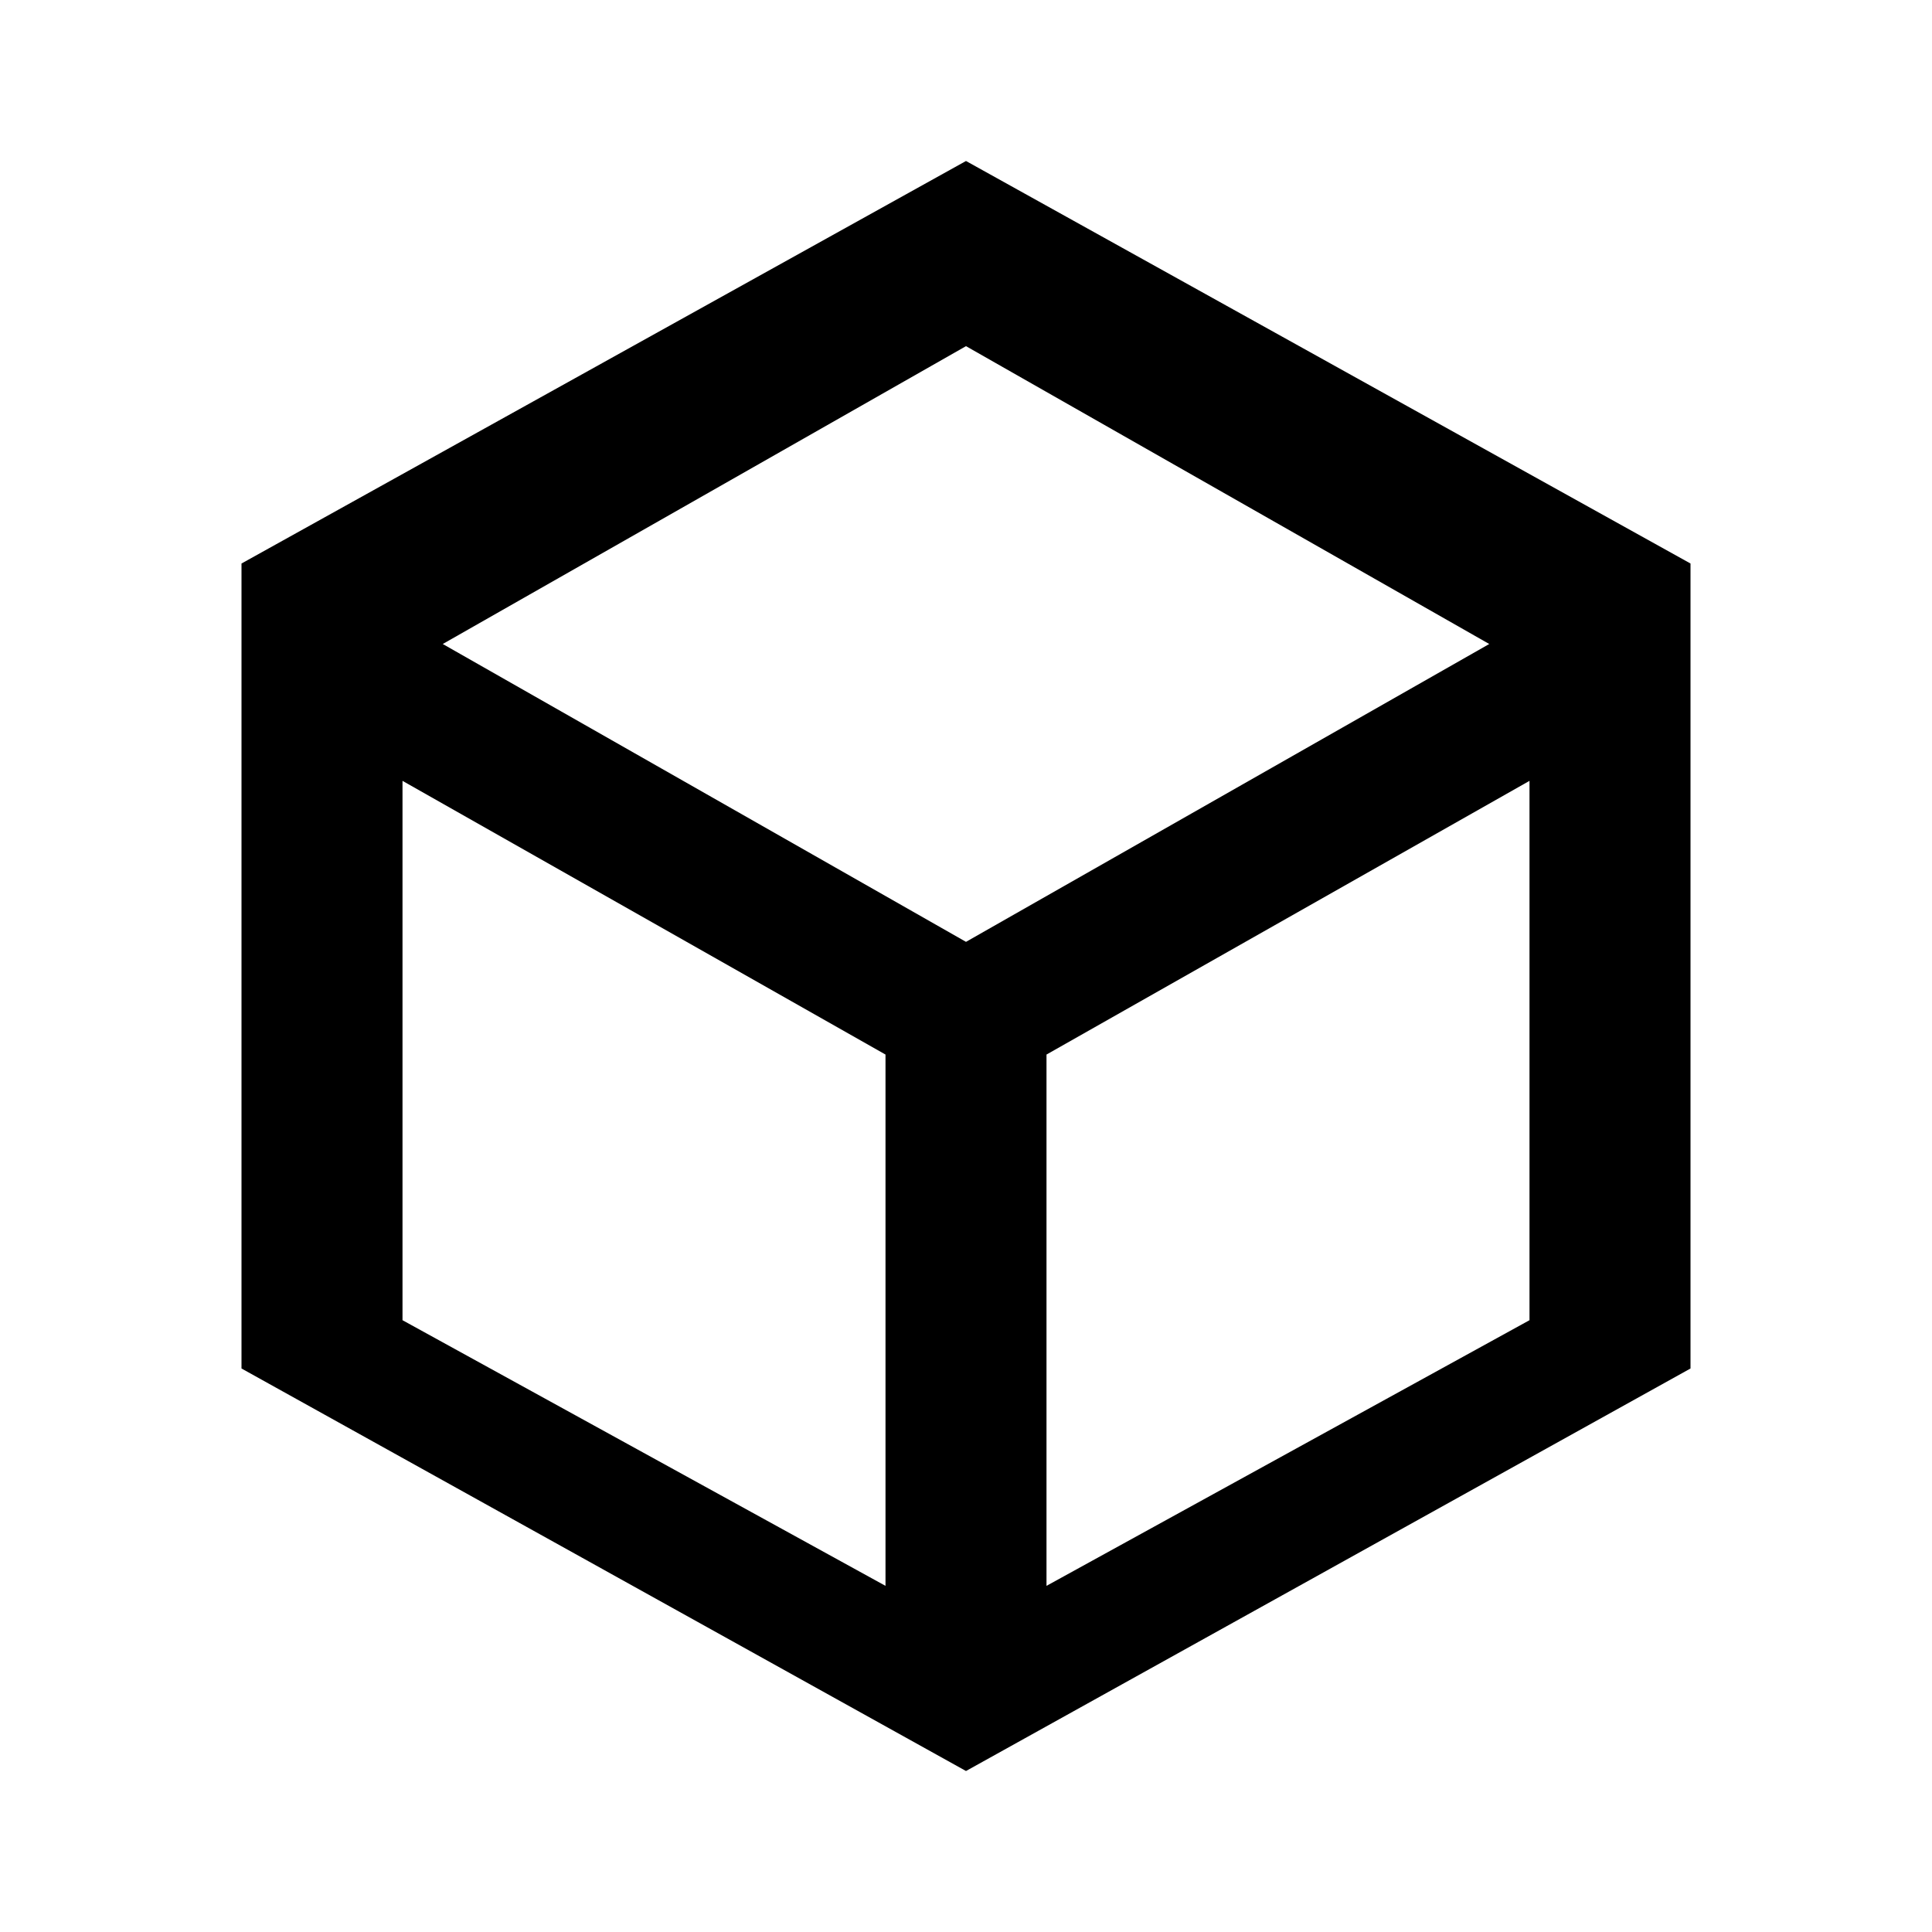
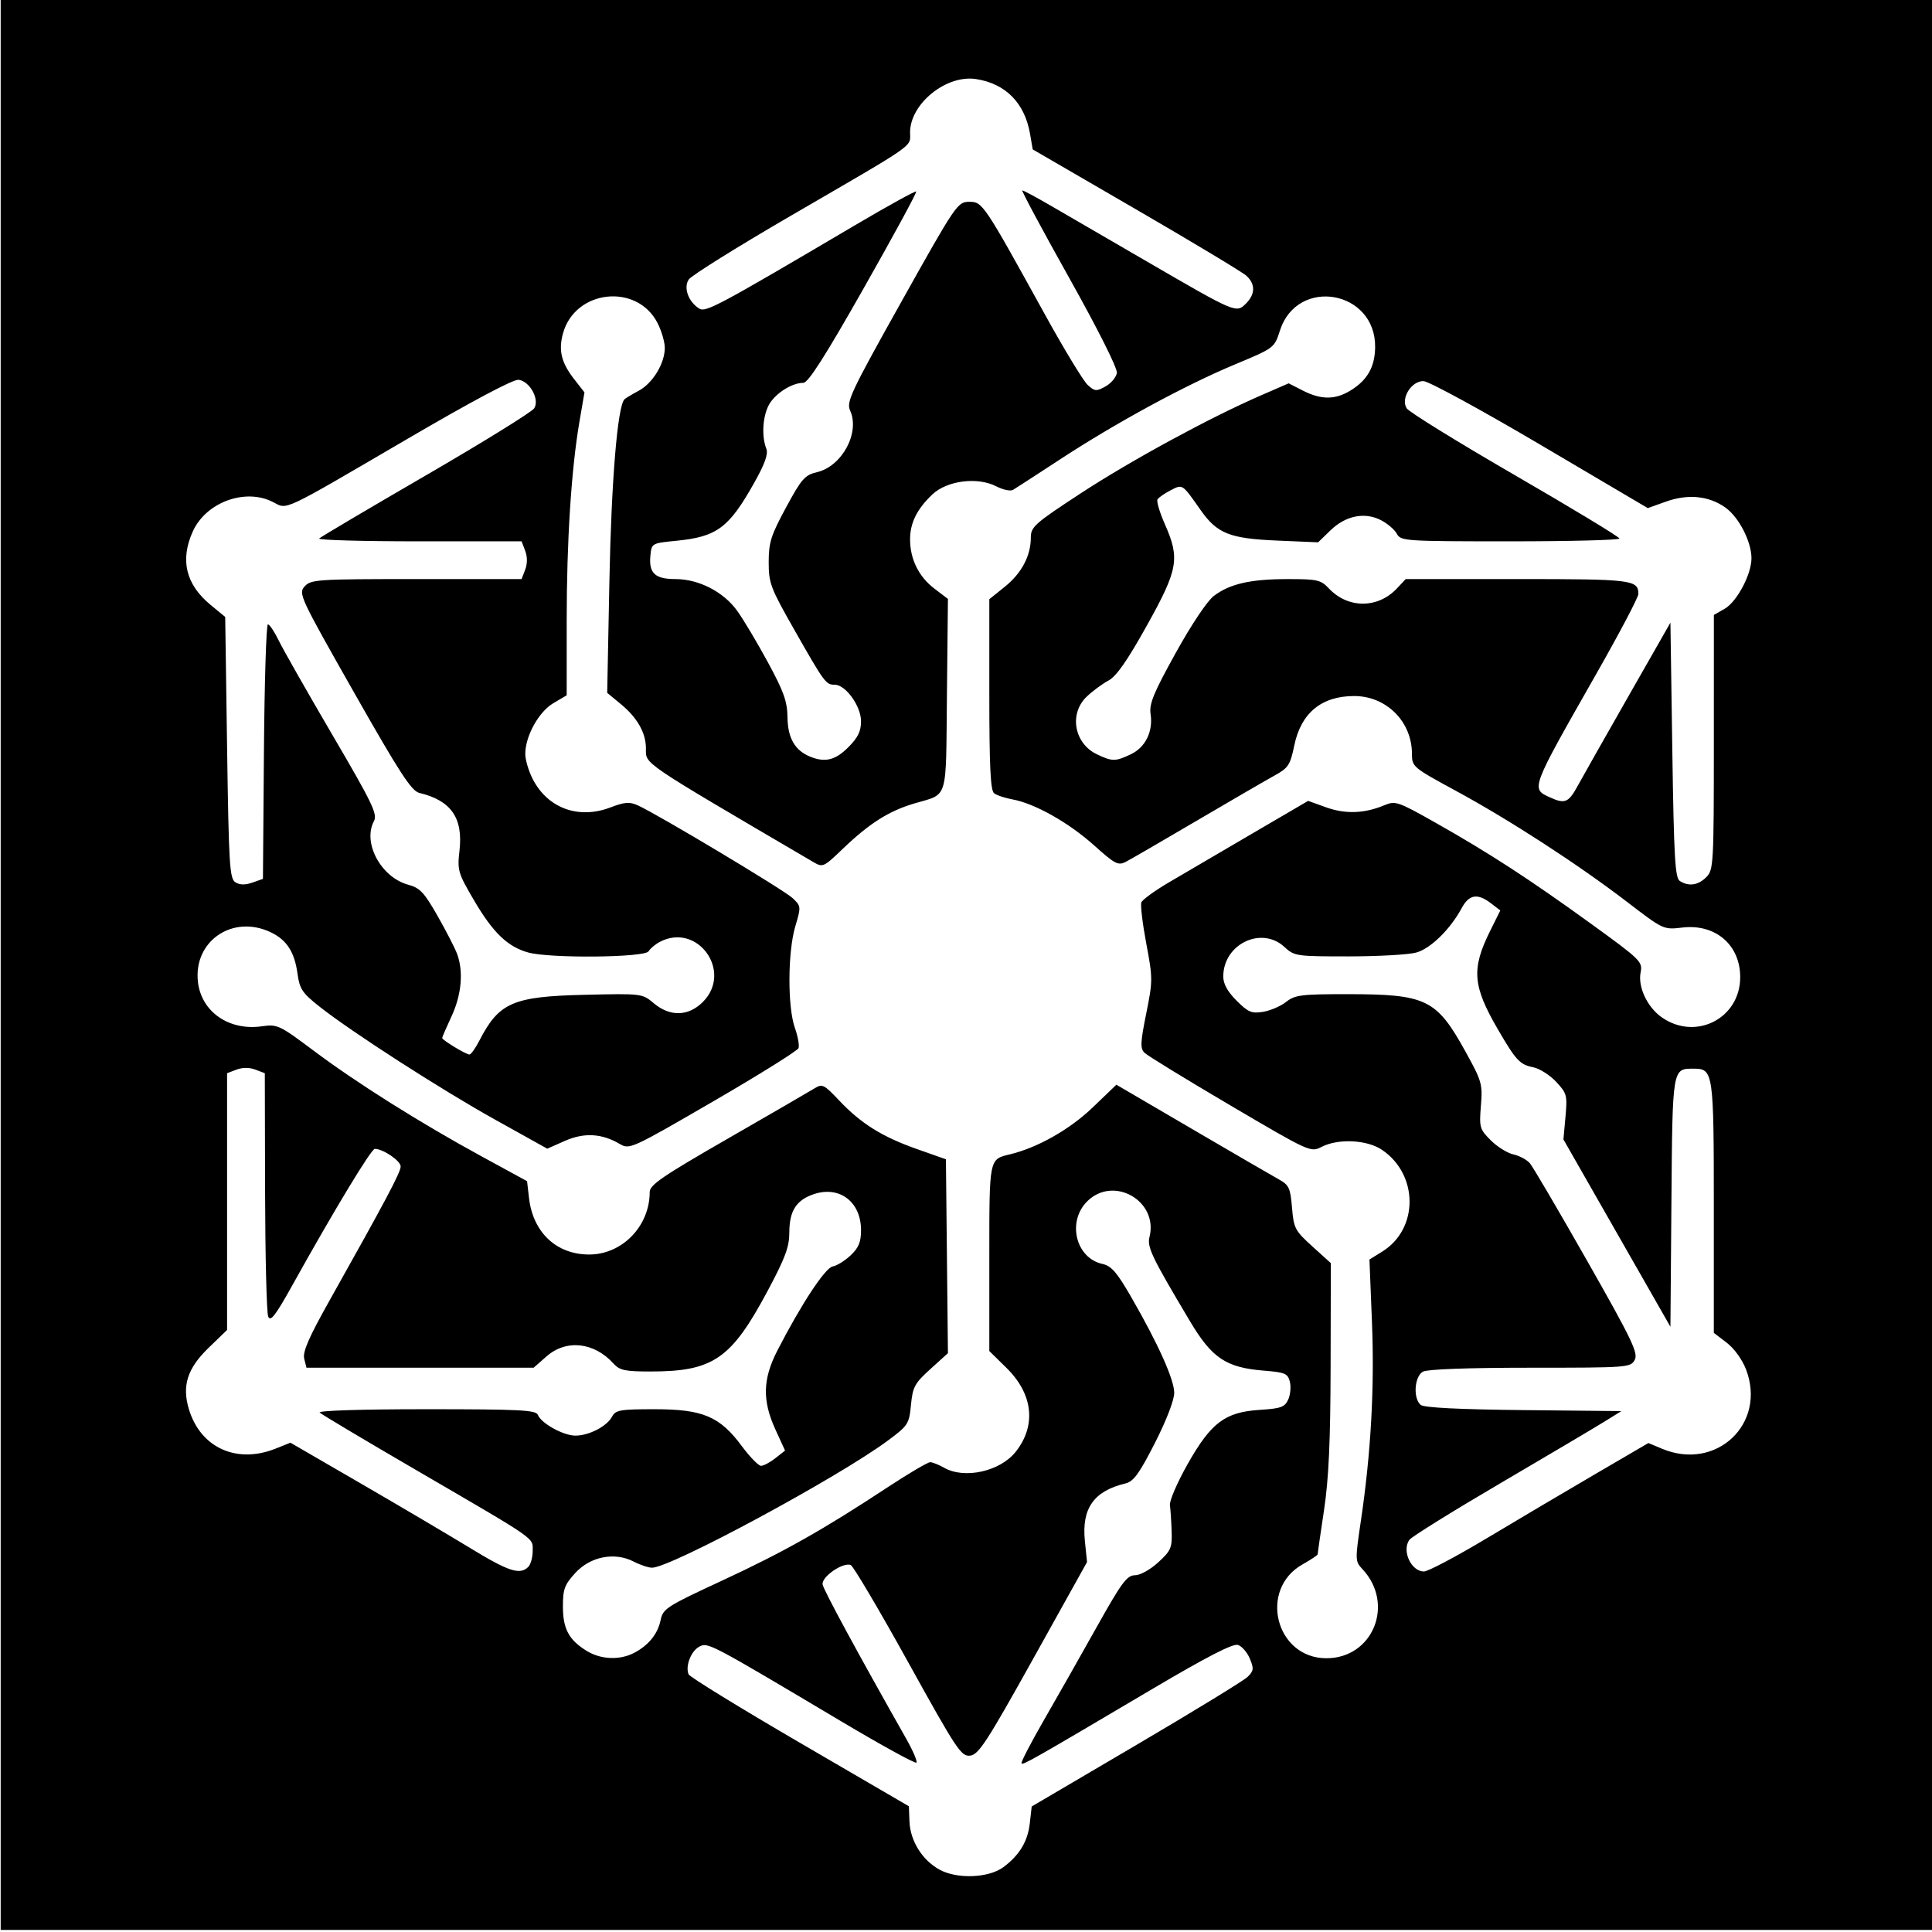
- <svg xmlns="http://www.w3.org/2000/svg" viewBox="0 0 24 24" width="24" height="24">
-   <path fill="currentColor" d="M12 2 3 7v10l9 5 9-5V7l-9-5Zm0 2.3L18.5 8 12 11.7 5.5 8 12 4.3ZM5 9.7l6 3.4v6.6l-6-3.3V9.7Zm14 0v6.7l-6 3.3v-6.6l6-3.4Z" />
+ <svg xmlns="http://www.w3.org/2000/svg" version="1.1" id="svg4071" width="682.667" height="682.667" viewBox="0 0 682.667 682.667">
+   <defs id="defs4075" />
+   <g id="g4077">
+     <path style="fill:#000000;stroke-width:1.333" d="M 0.241,340.613 V -0.72 H 341.574 682.908 V 340.613 681.947 H 341.574 0.241 Z M 354.547,659.75 c 5.688,-4.247 8.607,-9.088 9.326,-15.466 l 0.673,-5.967 36.847,-21.657 c 20.266,-11.911 37.988,-22.752 39.382,-24.09 2.227,-2.138 2.331,-2.925 0.857,-6.484 -0.923,-2.228 -2.82,-4.413 -4.215,-4.856 -1.765,-0.56 -10.954,4.169 -30.19,15.538 -42.767,25.276 -45.677,26.932 -46.281,26.328 -0.311,-0.311 3.227,-7.147 7.862,-15.191 4.635,-8.044 13.045,-22.875 18.689,-32.959 8.822,-15.76 10.72,-18.333 13.523,-18.333 1.852,0 5.407,-1.967 8.228,-4.552 4.518,-4.141 4.948,-5.135 4.747,-11 -0.121,-3.546 -0.394,-7.692 -0.606,-9.214 -0.212,-1.521 2.593,-8.036 6.233,-14.476 8.324,-14.726 13.232,-18.415 25.543,-19.199 7.423,-0.473 8.807,-0.973 10.014,-3.622 0.77,-1.69 1.033,-4.535 0.585,-6.321 -0.731,-2.911 -1.685,-3.317 -9.208,-3.921 -13.291,-1.067 -18.306,-4.409 -26.008,-17.335 -13.596,-22.816 -15.276,-26.308 -14.378,-29.884 3.205,-12.769 -12.738,-21.871 -22.031,-12.578 -7.164,7.164 -4.028,20.024 5.388,22.092 3.169,0.696 5.107,2.92 10.116,11.602 9.6,16.644 15.265,29.252 15.265,33.973 0,2.55 -2.789,9.779 -6.838,17.722 -5.488,10.767 -7.528,13.58 -10.333,14.251 -11.251,2.692 -15.581,8.821 -14.396,20.379 l 0.76,7.416 -18.932,34 c -16.457,29.555 -19.379,34.052 -22.351,34.398 -3.186,0.371 -4.685,-1.889 -21.998,-33.151 -10.218,-18.452 -19.32,-33.842 -20.225,-34.2 -2.756,-1.09 -10.405,4.22 -9.925,6.89 0.364,2.027 12.382,24.197 29.518,54.456 2.407,4.25 4.035,8.068 3.618,8.485 -0.417,0.417 -12.34,-6.131 -26.495,-14.552 -47.049,-27.987 -47.177,-28.054 -50.269,-26.4 -2.883,1.543 -4.921,6.846 -3.741,9.736 0.375,0.918 18.044,11.786 39.264,24.15 l 38.583,22.48 0.21,5.358 c 0.271,6.912 4.533,13.724 10.679,17.068 6.214,3.381 17.362,2.927 22.509,-0.916 z M 223.977,584.083 c 5.16,-2.668 8.446,-6.714 9.453,-11.638 0.822,-4.02 2.113,-4.851 21.509,-13.843 21.772,-10.094 35.802,-17.994 58.429,-32.901 7.587,-4.998 14.487,-9.067 15.333,-9.041 0.847,0.026 3.039,0.905 4.873,1.953 7.231,4.134 19.874,1.305 25.365,-5.677 7.327,-9.315 6.082,-20.385 -3.333,-29.626 l -6.032,-5.92 v -32.892 c 0,-35.464 -0.126,-34.836 7.341,-36.631 9.713,-2.335 21.1,-8.79 29.16,-16.529 l 8.394,-8.06 26.786,15.667 c 14.732,8.617 28.55,16.643 30.707,17.836 3.489,1.93 3.993,3.025 4.566,9.935 0.604,7.287 1.047,8.132 7.179,13.684 l 6.535,5.917 -0.075,36.148 c -0.056,26.829 -0.657,40.026 -2.333,51.193 -1.242,8.275 -2.258,15.287 -2.258,15.581 0,0.295 -2.378,1.872 -5.285,3.506 -15.689,8.817 -9.564,33.16 8.351,33.191 16.513,0.029 24.299,-19.181 12.766,-31.495 -2.593,-2.769 -2.606,-3.177 -0.54,-17.09 3.554,-23.938 4.84,-47.005 3.91,-70.189 l -0.887,-22.116 4.509,-2.792 c 12.927,-8.004 12.877,-27.231 -0.094,-35.972 -5.305,-3.575 -15.493,-4.058 -21.382,-1.013 -3.806,1.968 -4.19,1.793 -32.267,-14.732 -15.628,-9.198 -29.239,-17.54 -30.247,-18.537 -1.552,-1.537 -1.461,-3.643 0.598,-13.829 2.345,-11.6 2.345,-12.459 0.023,-24.79 -1.323,-7.026 -2.105,-13.56 -1.737,-14.519 0.368,-0.96 4.782,-4.163 9.808,-7.12 5.026,-2.956 18.136,-10.636 29.133,-17.065 l 19.994,-11.69 6.352,2.284 c 6.775,2.436 13.531,2.202 20.498,-0.712 3.989,-1.668 4.78,-1.402 18,6.057 18.975,10.706 33.249,19.975 54.956,35.685 17.737,12.838 18.43,13.517 17.672,17.311 -1.01,5.051 2.316,12.187 7.352,15.773 12.008,8.55 27.838,0.527 27.838,-14.108 0,-11.414 -8.755,-18.913 -20.461,-17.526 -6.647,0.787 -6.687,0.769 -19.496,-9.049 -17.219,-13.199 -41.426,-28.911 -60.432,-39.224 -15.328,-8.318 -15.602,-8.548 -15.602,-13.132 0,-11.367 -9.032,-20.402 -20.397,-20.402 -11.55,0 -18.807,5.987 -21.18,17.474 -1.431,6.929 -2.085,7.922 -7.001,10.631 -2.982,1.643 -15.322,8.807 -27.422,15.919 -12.1,7.112 -23.369,13.648 -25.042,14.523 -2.759,1.444 -3.813,0.9 -11.333,-5.841 -8.929,-8.004 -20.973,-14.777 -28.772,-16.18 -2.669,-0.48 -5.603,-1.469 -6.519,-2.196 -1.254,-0.995 -1.667,-9.64 -1.667,-34.936 V 211.726 l 5.475,-4.4 c 5.933,-4.768 9.191,-10.93 9.191,-17.382 0,-3.773 1.354,-4.974 17.587,-15.597 17.778,-11.635 45.499,-26.706 63.633,-34.596 l 9.886,-4.301 5.06,2.582 c 6.414,3.272 11.364,3.265 16.761,-0.026 5.958,-3.633 8.63,-8.3 8.735,-15.254 0.305,-20.17 -27.489,-25.084 -33.64,-5.947 -1.976,6.149 -1.983,6.154 -15.939,11.98 -17.529,7.318 -41.927,20.561 -61.59,33.429 -8.338,5.457 -15.893,10.354 -16.788,10.882 -0.895,0.528 -3.543,-0.03 -5.885,-1.241 -6.638,-3.433 -17.447,-2.062 -22.636,2.871 -5.428,5.16 -7.851,10.057 -7.851,15.864 0,6.966 3.053,13.165 8.547,17.356 l 4.83,3.684 -0.355,34.014 c -0.398,38.121 0.674,34.608 -11.689,38.307 -8.911,2.666 -15.74,7.006 -25.045,15.915 -6.963,6.667 -7.087,6.721 -10.667,4.621 -61.461,-36.048 -58.955,-34.346 -58.955,-40.041 0,-5.461 -3.045,-10.851 -8.816,-15.608 l -4.872,-4.016 0.786,-39.771 c 0.698,-35.357 2.874,-61.521 5.319,-63.966 0.374,-0.374 2.637,-1.73 5.028,-3.012 4.964,-2.662 9.221,-9.66 9.221,-15.158 0,-2.057 -1.15,-5.995 -2.556,-8.751 -7.263,-14.237 -29.137,-11.862 -33.414,3.627 -1.659,6.007 -0.6,10.358 3.935,16.173 l 3.652,4.683 -1.777,10.374 c -2.881,16.821 -4.506,42.179 -4.506,70.322 v 26.341 l -4.728,2.79 c -5.129,3.026 -9.86,11.553 -9.909,17.86 -0.016,2.046 1.157,6.045 2.607,8.888 5.294,10.377 16.226,14.383 27.498,10.079 5.022,-1.918 6.746,-2.049 9.656,-0.736 7.02,3.168 51.614,29.881 54.652,32.738 3.067,2.884 3.081,3.02 1,10.026 -2.683,9.035 -2.77,28.412 -0.16,35.808 1.072,3.038 1.656,6.288 1.298,7.221 -0.358,0.933 -13.923,9.4 -30.144,18.816 -28.822,16.73 -29.572,17.072 -32.965,15.069 -6.375,-3.764 -12.633,-4.124 -19.432,-1.117 l -6.233,2.757 -18.237,-10.147 c -19.304,-10.74 -51.003,-31.146 -62.372,-40.15 -5.954,-4.716 -6.906,-6.151 -7.643,-11.523 -1.057,-7.713 -3.814,-11.968 -9.502,-14.668 -13.412,-6.364 -27.312,3.128 -25.688,17.541 1.192,10.574 10.964,17.367 22.589,15.704 5.488,-0.785 6.207,-0.446 18.379,8.674 15.167,11.365 37.495,25.411 59.333,37.325 l 16,8.729 0.692,5.967 c 1.41,12.159 9.702,19.945 21.242,19.945 11.685,0 21.399,-10.02 21.399,-22.072 0,-2.513 4.546,-5.621 27.667,-18.914 15.217,-8.749 28.981,-16.728 30.587,-17.731 2.706,-1.691 3.342,-1.378 8.667,4.263 7.723,8.181 15.163,12.833 27.468,17.176 l 10.278,3.627 0.356,34.255 0.356,34.255 -6.19,5.604 c -5.558,5.032 -6.259,6.323 -6.868,12.66 -0.649,6.752 -1.001,7.296 -8.166,12.618 -17.501,12.999 -76.725,44.925 -83.337,44.925 -1.256,0 -4.153,-0.967 -6.438,-2.148 -6.757,-3.494 -15.319,-1.838 -20.667,3.998 -3.796,4.143 -4.379,5.718 -4.379,11.835 0,7.946 2.115,11.872 8.489,15.759 4.937,3.01 11.564,3.288 16.58,0.694 z m -37.336,-30.403 c 0.88,-0.88 1.593,-3.43 1.583,-5.667 -0.02,-4.852 2.287,-3.253 -41.317,-28.647 -17.967,-10.463 -33.237,-19.563 -33.933,-20.222 -0.75,-0.71 14.542,-1.198 37.524,-1.198 33.185,0 38.901,0.288 39.555,1.992 1.143,2.979 9.004,7.33 13.254,7.336 4.775,0.007 11.115,-3.264 12.941,-6.675 1.276,-2.383 2.808,-2.653 15.09,-2.653 16.994,0 23.006,2.541 30.756,13 2.853,3.85 5.922,7 6.82,7 0.898,0 3.175,-1.213 5.059,-2.695 l 3.426,-2.695 -3.4,-7.427 c -4.693,-10.251 -4.508,-17.83 0.682,-27.916 8.451,-16.422 16.887,-29.241 19.559,-29.717 1.467,-0.261 4.317,-2.029 6.333,-3.929 2.84,-2.674 3.667,-4.683 3.667,-8.907 0,-9.942 -7.532,-15.729 -16.584,-12.741 -6.263,2.067 -8.749,5.924 -8.749,13.574 0,5.101 -1.447,8.997 -7.667,20.644 -12.859,24.08 -19.248,28.476 -41.384,28.476 -9.014,0 -10.903,-0.405 -13.073,-2.803 -6.874,-7.596 -16.706,-8.647 -23.673,-2.53 l -4.556,4 h -40.132 -40.132 l -0.799,-3.184 c -0.599,-2.385 1.617,-7.49 8.823,-20.333 20.188,-35.978 25.258,-45.534 25.258,-47.607 0,-1.98 -6.223,-6.209 -9.137,-6.209 -1.268,0 -14.383,21.686 -28.957,47.88 -6.19,11.126 -7.92,13.375 -8.721,11.333 -0.549,-1.401 -1.041,-21.311 -1.092,-44.246 l -0.094,-41.7 -3.333,-1.267 c -2.106,-0.801 -4.56,-0.801 -6.667,0 l -3.333,1.267 v 45.362 45.362 l -6.554,6.338 c -7.462,7.215 -9.432,13.342 -6.952,21.619 4.092,13.659 16.881,19.481 30.672,13.964 l 5.219,-2.088 25.141,14.576 c 13.828,8.017 31.141,18.238 38.475,22.714 13.478,8.225 17.492,9.528 20.4,6.62 z M 525.327,543.552 c 10.769,-6.451 28.029,-16.662 38.354,-22.693 l 18.774,-10.965 4.85,2.026 c 19.143,7.998 36.979,-8.844 29.66,-28.007 -1.342,-3.514 -4.186,-7.453 -6.844,-9.481 l -4.548,-3.469 v -44.254 c 0,-47.912 -0.171,-49.097 -7.1,-49.097 -7.589,0 -7.501,-0.531 -7.882,47.244 l -0.351,43.947 -18.904,-33.095 -18.904,-33.095 0.728,-8.024 c 0.685,-7.555 0.492,-8.276 -3.306,-12.342 -2.218,-2.375 -5.858,-4.683 -8.089,-5.129 -4.739,-0.948 -6.083,-2.386 -12.454,-13.33 -8.994,-15.451 -9.458,-21.412 -2.722,-34.96 l 3.539,-7.118 -3.278,-2.519 c -4.747,-3.648 -7.75,-3.171 -10.34,1.642 -4.05,7.526 -11.003,14.339 -16.069,15.746 -2.678,0.744 -13.445,1.356 -23.927,1.36 -18.486,0.007 -19.166,-0.093 -22.653,-3.326 -8.121,-7.53 -21.622,-1.018 -21.622,10.43 0,2.612 1.5,5.337 4.702,8.539 4.083,4.083 5.315,4.603 9.354,3.947 2.559,-0.415 6.224,-1.991 8.144,-3.502 3.139,-2.469 5.328,-2.746 21.646,-2.74 27.903,0.012 31.479,1.742 41.673,20.17 5.854,10.583 6.138,11.571 5.517,19.244 -0.62,7.662 -0.436,8.306 3.484,12.226 2.276,2.276 5.878,4.52 8.004,4.987 2.126,0.467 4.738,1.865 5.804,3.107 1.066,1.242 10.176,16.758 20.244,34.48 15.869,27.932 18.109,32.592 16.82,35 -1.449,2.707 -2.381,2.778 -36.861,2.778 -21.834,0 -36.361,0.528 -37.953,1.38 -3.046,1.63 -3.58,9.462 -0.803,11.767 1.17,0.971 13.566,1.595 36.333,1.83 l 34.558,0.356 -6,3.725 c -3.3,2.049 -19.8,11.819 -36.667,21.712 -16.867,9.893 -31.353,18.895 -32.192,20.004 -2.846,3.763 0.55,11.226 5.108,11.226 1.424,0 11.401,-5.278 22.17,-11.728 z M 169.431,367.613 c 6.895,-13.374 11.835,-15.516 37.142,-16.102 20.24,-0.469 20.35,-0.455 24.436,2.982 5.741,4.831 12.226,4.664 17.335,-0.444 10.706,-10.706 -1.838,-28.246 -15.19,-21.241 -1.602,0.84 -3.392,2.34 -3.979,3.333 -1.318,2.231 -34.841,2.557 -42.559,0.413 -7.246,-2.012 -12.433,-7.014 -19.137,-18.454 -5.66,-9.657 -5.91,-10.518 -5.113,-17.602 1.294,-11.511 -2.989,-17.648 -14.185,-20.322 -2.789,-0.666 -6.913,-7.01 -23.138,-35.596 -19.082,-33.619 -19.665,-34.872 -17.399,-37.376 2.215,-2.448 4.4,-2.591 39.504,-2.591 h 37.16 l 1.267,-3.333 c 0.801,-2.107 0.801,-4.56 0,-6.667 L 184.307,191.28 h -36.255 c -19.94,0 -35.813,-0.45 -35.273,-1 0.54,-0.55 17.527,-10.6 37.749,-22.333 20.222,-11.733 37.43,-22.389 38.24,-23.678 1.961,-3.122 -1.514,-9.496 -5.491,-10.071 -1.82,-0.263 -16.28,7.418 -39.383,20.919 -44.962,26.276 -42.206,24.98 -47.402,22.293 -9.759,-5.047 -23.663,0.021 -28.344,10.332 -4.595,10.119 -2.512,18.765 6.261,25.995 l 5.166,4.257 0.667,46.166 c 0.6,41.528 0.894,46.31 2.93,47.593 1.536,0.968 3.463,1.004 6,0.112 l 3.737,-1.314 0.351,-44.968 c 0.193,-24.733 0.824,-44.968 1.401,-44.968 0.577,0 2.298,2.568 3.822,5.707 1.525,3.139 10.06,18.149 18.966,33.357 14.193,24.234 16.006,28.001 14.677,30.485 -4.088,7.639 2.522,19.867 12.139,22.457 4.113,1.107 5.623,2.713 10.328,10.979 3.031,5.325 6.142,11.371 6.913,13.435 2.316,6.2 1.588,14.458 -1.944,22.046 -1.826,3.923 -3.32,7.382 -3.32,7.686 0,0.742 8.405,5.837 9.64,5.843 0.535,0.003 2.133,-2.245 3.551,-4.995 z m 433.477,-57.667 c 2.561,-2.561 2.667,-4.45 2.675,-47.667 l 0.008,-45 3.785,-2.153 c 4.379,-2.49 9.545,-12.241 9.502,-17.935 -0.044,-5.895 -4.47,-14.47 -9.211,-17.846 -5.831,-4.152 -13.205,-4.89 -21.009,-2.101 l -6.417,2.293 -38,-22.413 c -20.9,-12.327 -39.467,-22.435 -41.259,-22.462 -4.28,-0.065 -8.113,6.128 -5.946,9.606 0.804,1.29 18.046,11.945 38.317,23.678 20.27,11.733 36.862,21.783 36.872,22.333 0.009,0.55 -17.362,1 -38.603,1 -37.188,0 -38.672,-0.098 -40.04,-2.653 -0.781,-1.459 -3.295,-3.623 -5.587,-4.808 -5.773,-2.985 -12.495,-1.637 -17.885,3.587 l -4.357,4.223 -14.423,-0.612 c -16.834,-0.715 -21.247,-2.471 -27.092,-10.786 -6.596,-9.382 -6.317,-9.2 -10.636,-6.966 -2.122,1.097 -4.192,2.535 -4.6,3.195 -0.408,0.66 0.754,4.581 2.582,8.714 5.4,12.21 4.733,15.98 -6.343,35.862 -6.971,12.514 -10.767,17.941 -13.611,19.464 -2.169,1.162 -5.619,3.716 -7.667,5.676 -6.302,6.033 -4.412,16.539 3.664,20.372 5.418,2.571 6.481,2.569 11.956,-0.029 5.161,-2.449 7.908,-8.053 6.973,-14.221 -0.542,-3.573 1.041,-7.425 8.846,-21.526 5.539,-10.007 11.175,-18.438 13.506,-20.202 5.66,-4.284 12.926,-5.94 26.101,-5.949 10.442,-0.007 11.703,0.279 14.529,3.287 6.752,7.187 17.321,7.187 24.073,0 l 3.095,-3.295 h 39.501 c 40.585,0 42.701,0.262 42.701,5.294 0,1.151 -6.652,13.781 -14.783,28.067 -23.449,41.201 -23.253,40.677 -16.415,43.793 5.266,2.399 6.51,1.872 9.803,-4.153 1.703,-3.117 9.764,-17.351 17.912,-31.633 l 14.815,-25.966 0.667,45.016 c 0.564,38.062 0.976,45.211 2.667,46.279 3.167,2 6.45,1.521 9.333,-1.363 z M 299.708,264.08 c 3.44,-3.44 4.533,-5.666 4.533,-9.231 0,-5.358 -5.432,-12.902 -9.289,-12.902 -3.133,0 -3.592,-0.624 -14.238,-19.333 -8.467,-14.881 -9.104,-16.56 -9.097,-24 0.007,-6.968 0.798,-9.46 6.136,-19.32 5.498,-10.156 6.626,-11.437 10.966,-12.464 8.842,-2.091 15.214,-13.98 11.666,-21.766 -1.389,-3.049 0.217,-6.456 18.166,-38.533 19.194,-34.301 19.795,-35.188 23.871,-35.219 4.762,-0.036 5.017,0.342 26.963,40.108 6.72,12.177 13.453,23.257 14.962,24.622 2.503,2.265 3.056,2.307 6.318,0.482 1.967,-1.1 3.756,-3.245 3.977,-4.767 0.236,-1.626 -6.725,-15.492 -16.877,-33.622 -9.503,-16.97 -16.944,-30.855 -16.535,-30.855 0.409,0 4.704,2.297 9.544,5.104 4.84,2.807 20.41,11.845 34.6,20.084 31.387,18.224 31.435,18.244 34.89,14.789 3.327,-3.327 3.37,-6.905 0.119,-9.847 -1.388,-1.256 -18.938,-11.809 -39,-23.451 l -36.476,-21.166 -0.933,-5.436 c -1.882,-10.97 -8.638,-17.83 -19.129,-19.425 -10.511,-1.598 -23.272,8.738 -23.272,18.849 0,5.337 3.014,3.228 -41.861,29.295 -19.058,11.071 -35.413,21.276 -36.345,22.679 -1.932,2.909 -0.136,7.885 3.713,10.287 2.284,1.426 6.637,-0.904 54.979,-29.423 11.634,-6.863 21.39,-12.241 21.681,-11.95 0.291,0.291 -8.027,15.62 -18.486,34.065 -13.798,24.335 -19.673,33.537 -21.414,33.541 -4.159,0.008 -10.144,3.9 -12.245,7.961 -2.143,4.144 -2.508,10.99 -0.817,15.314 0.727,1.857 -0.493,5.299 -4.252,12 -8.945,15.947 -13.178,19.11 -27.468,20.524 -8.808,0.871 -8.82,0.878 -9.244,5.293 -0.592,6.171 1.63,8.246 8.833,8.246 8.222,0 16.941,4.459 21.779,11.137 2.171,2.997 7.052,11.168 10.846,18.156 5.693,10.486 6.915,13.917 6.993,19.633 0.099,7.261 2.615,11.619 7.973,13.813 5.28,2.161 8.916,1.278 13.467,-3.273 z" id="path4081" />
+   </g>
</svg>
